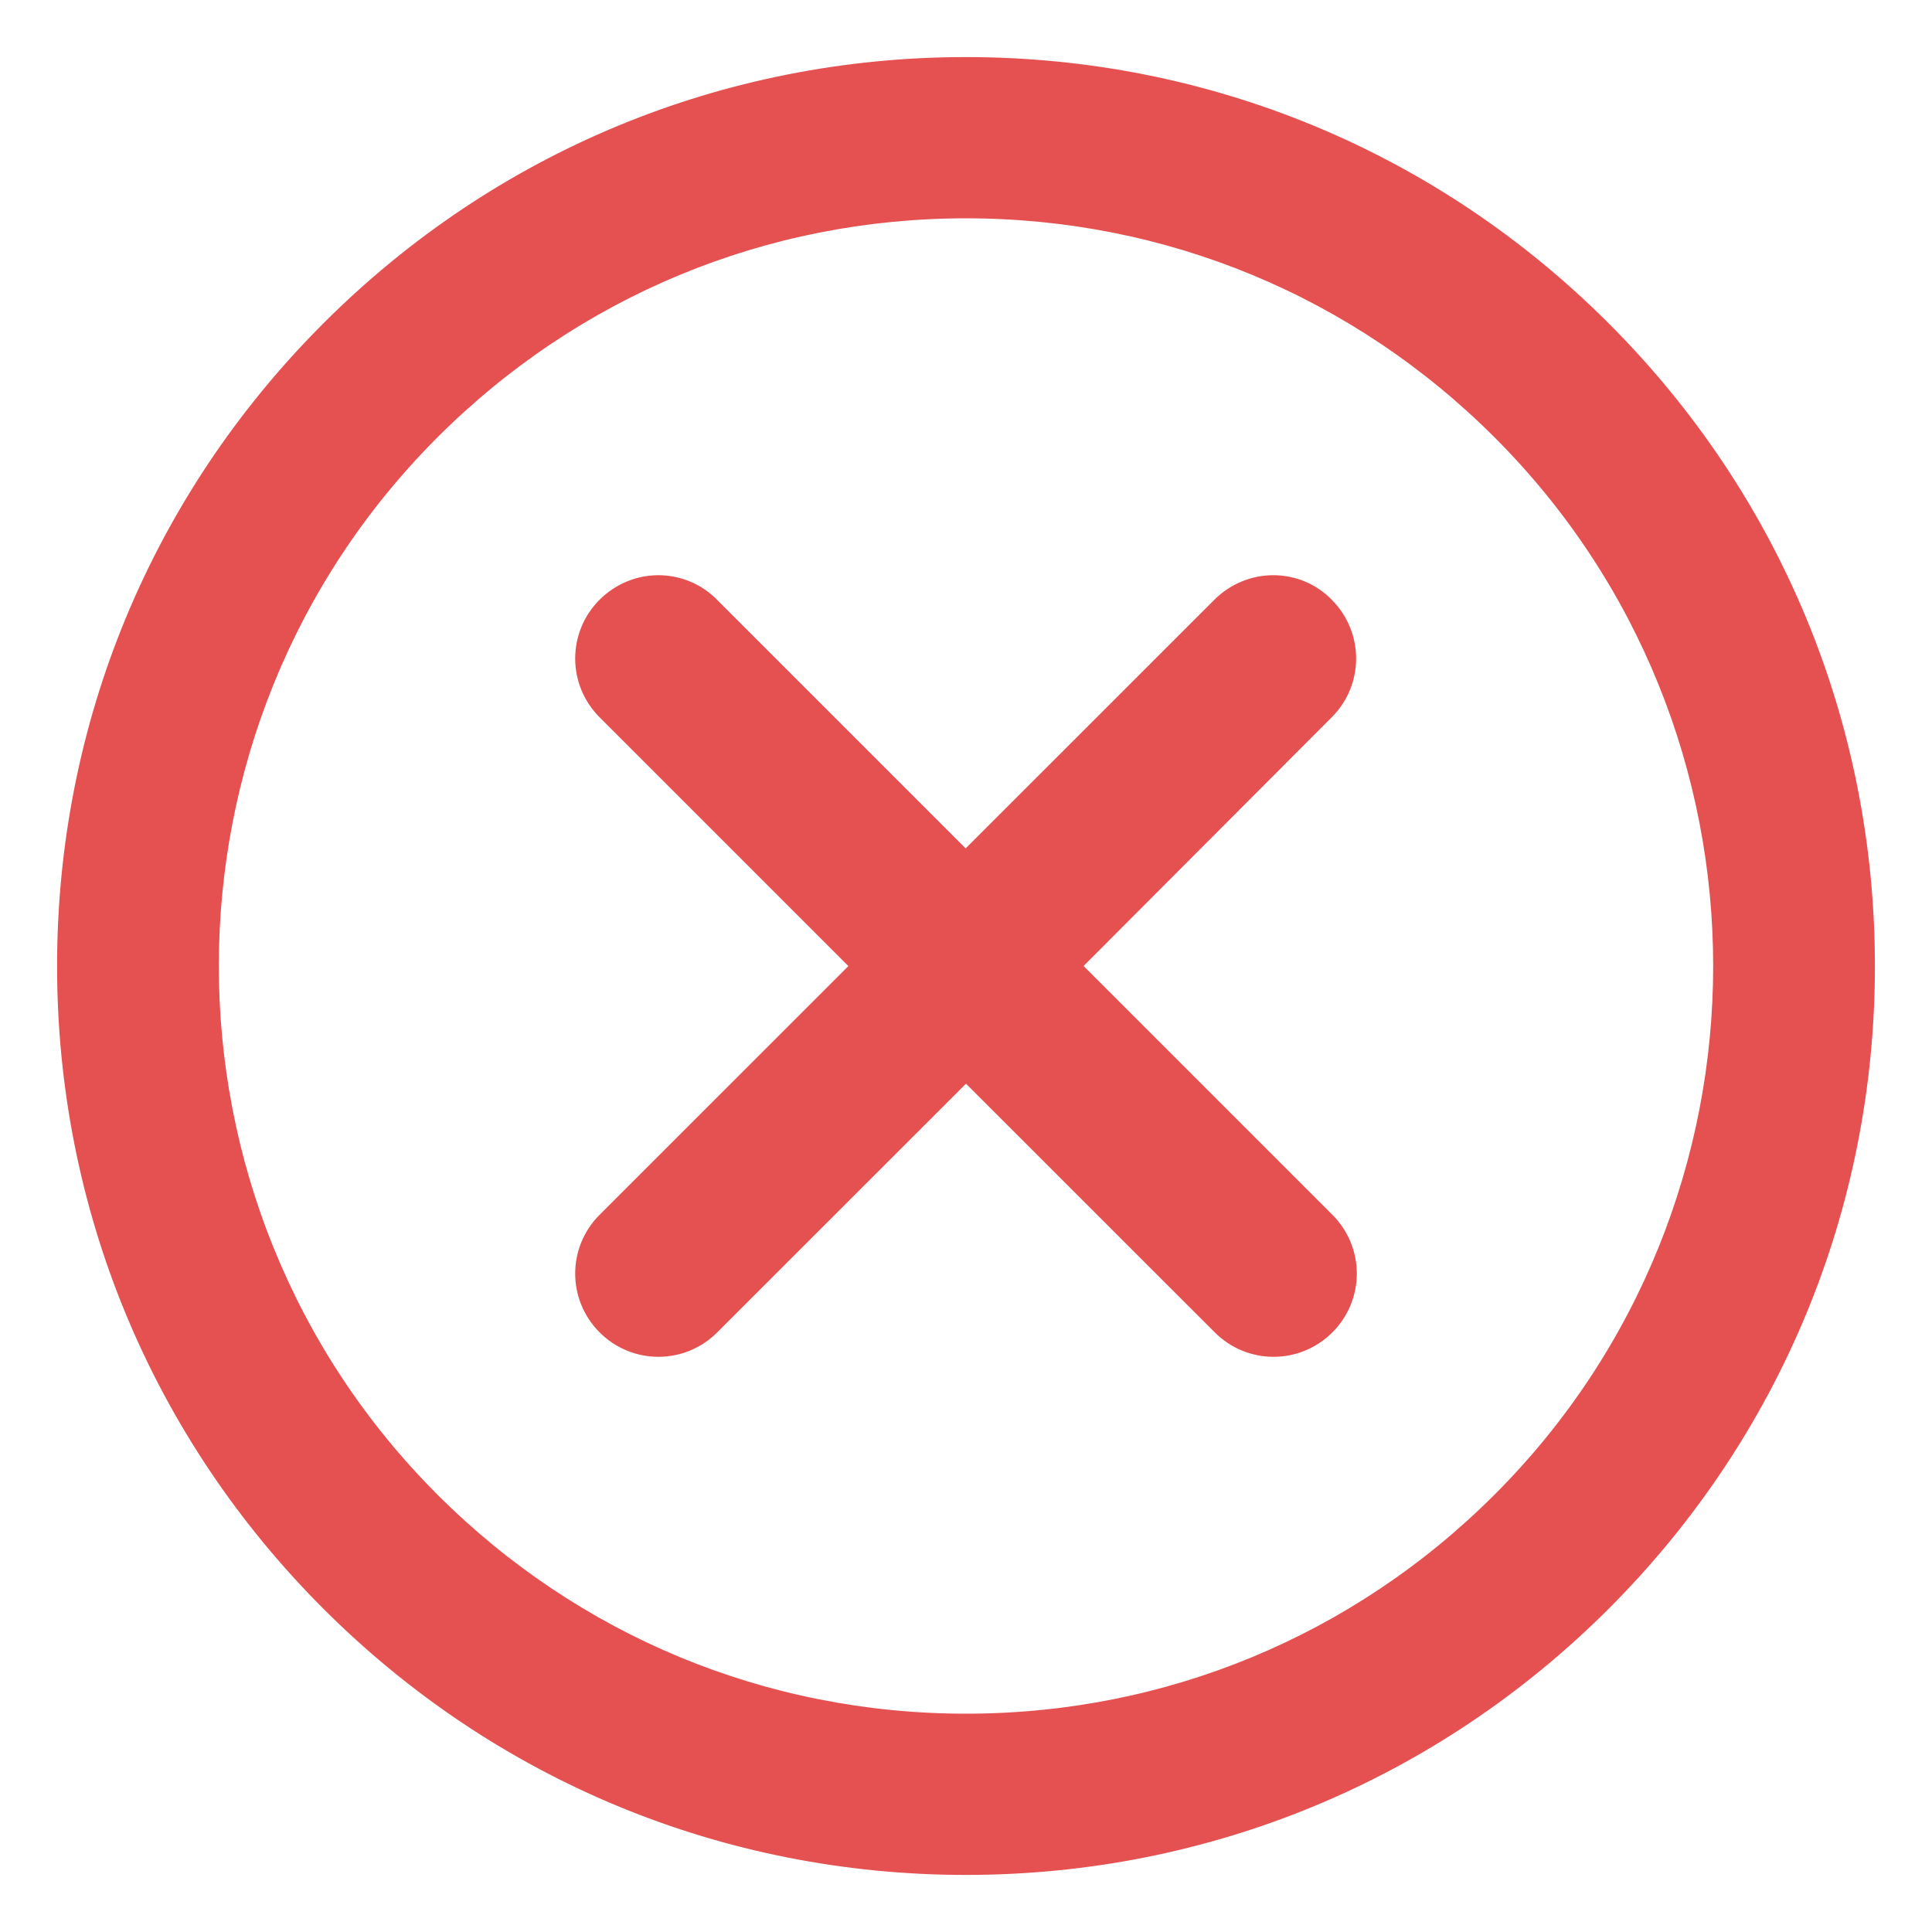
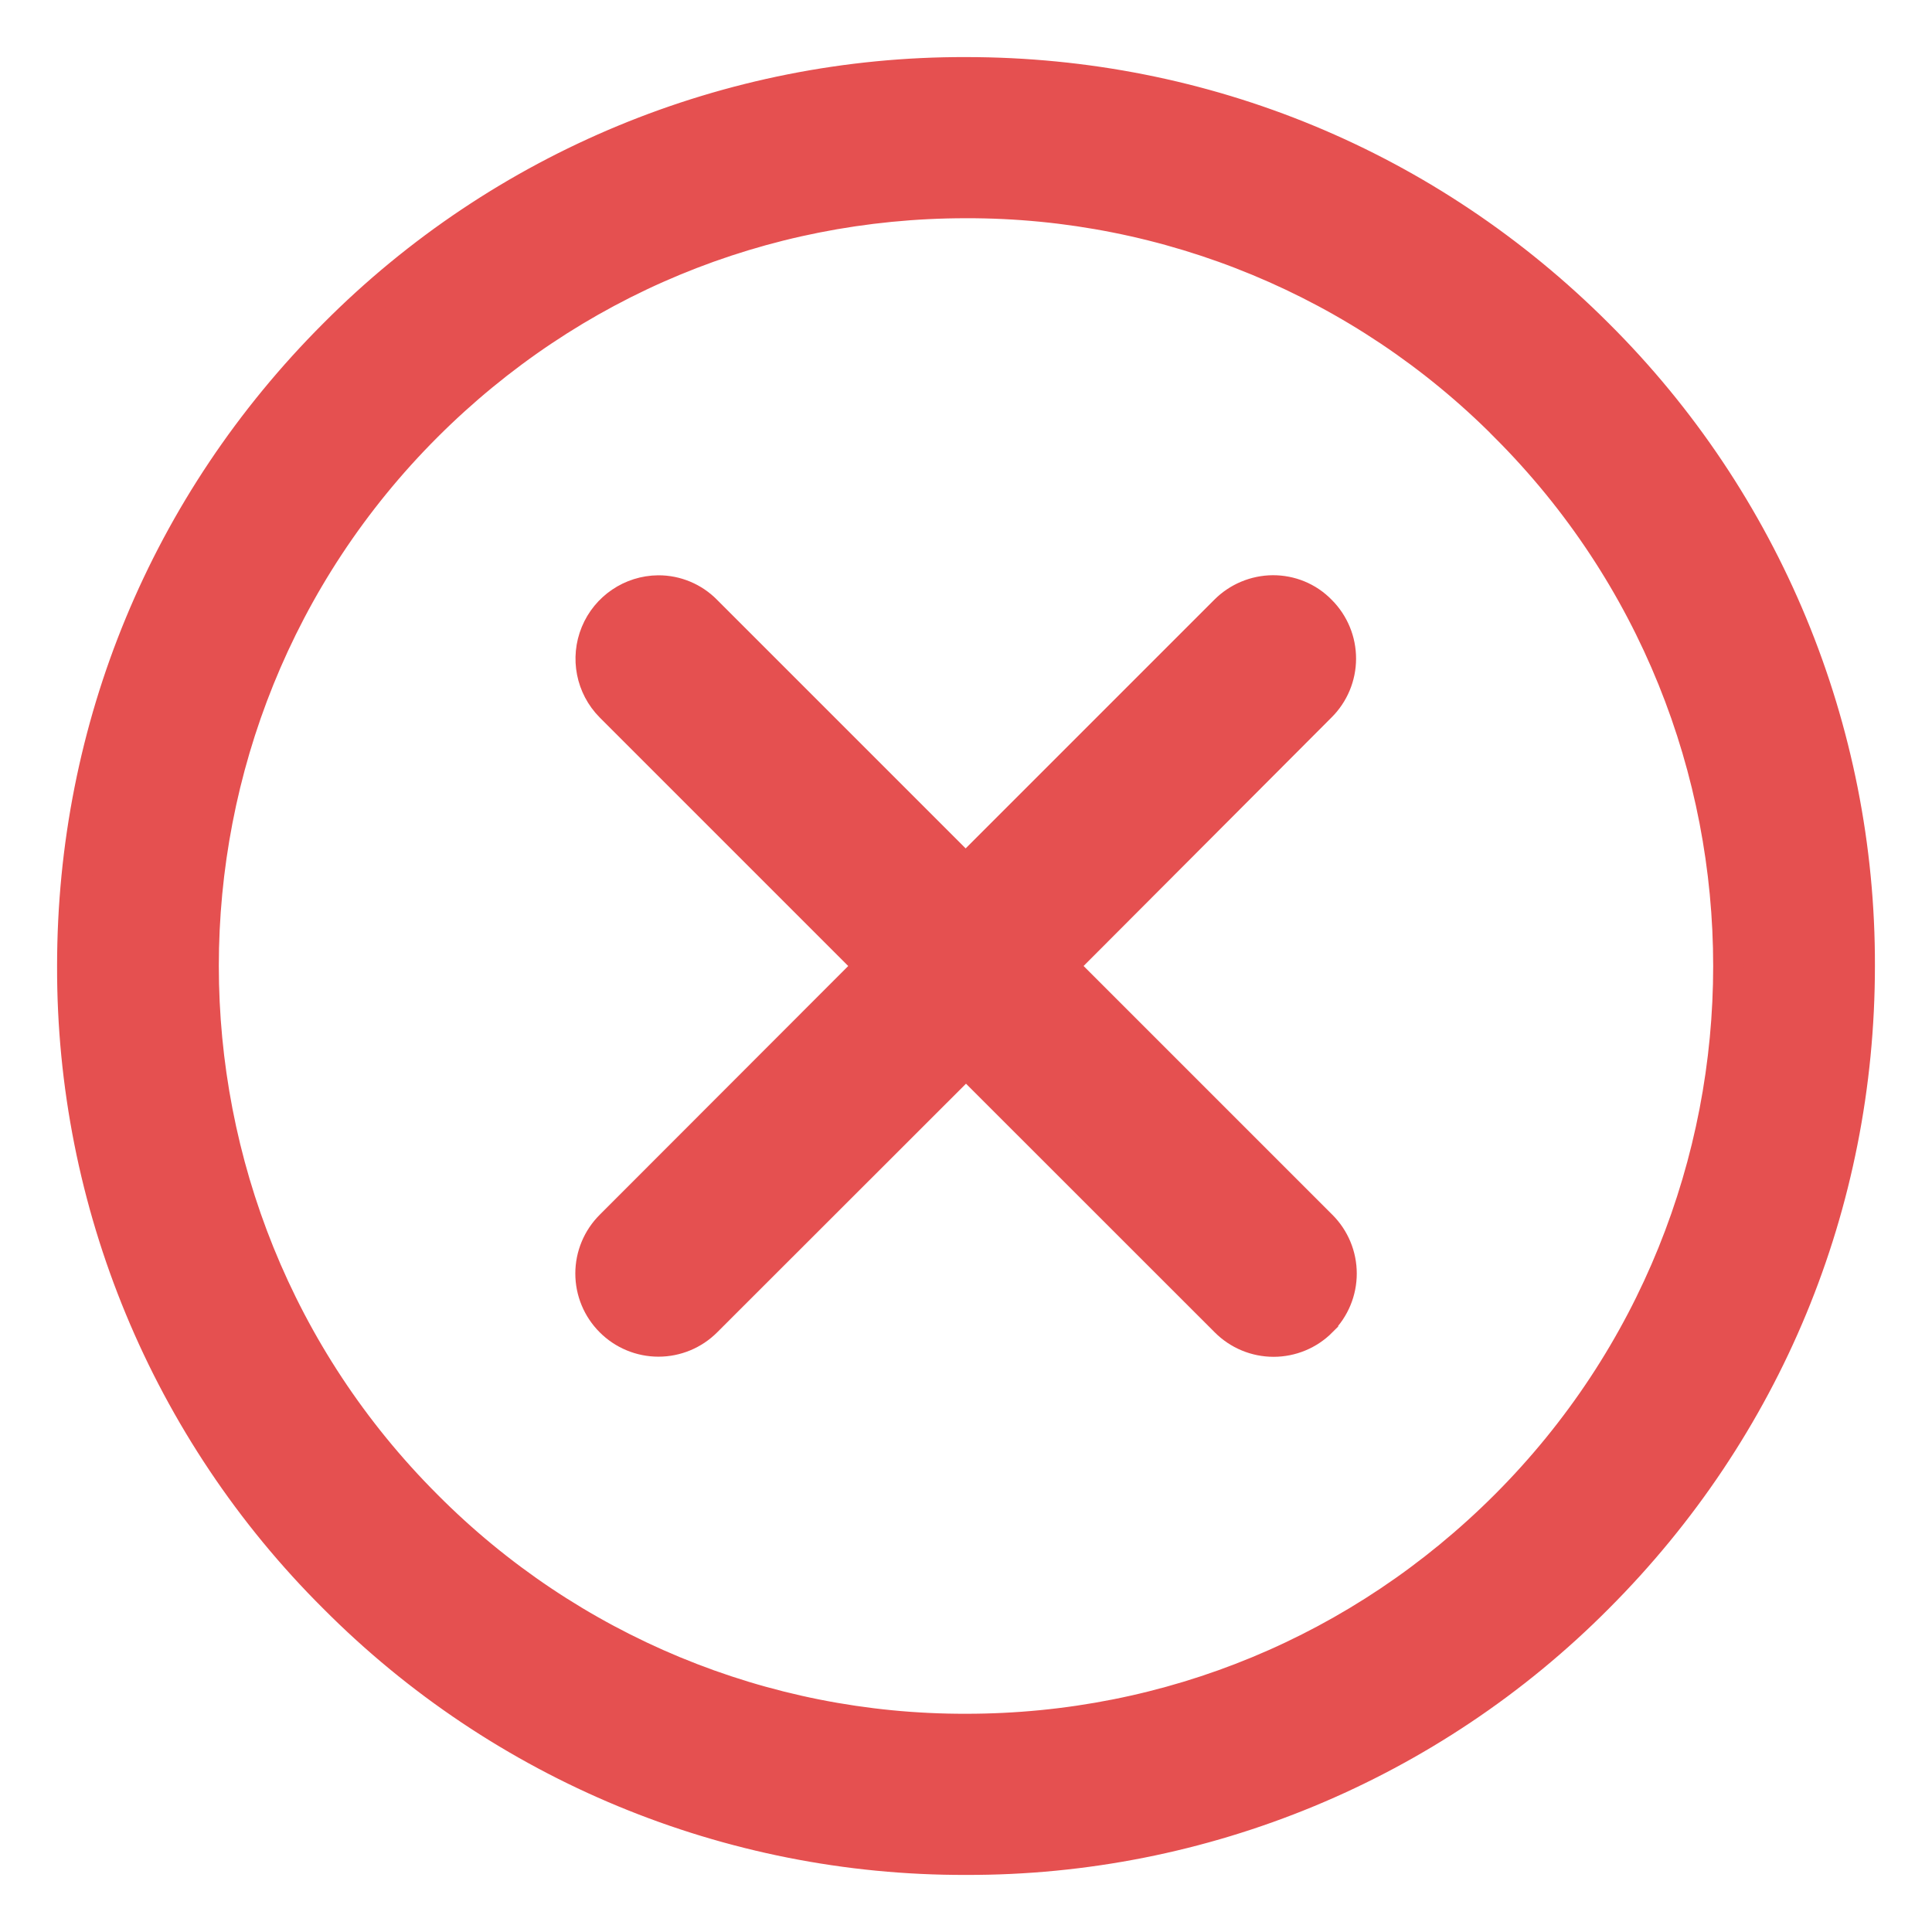
- <svg xmlns="http://www.w3.org/2000/svg" width="22" height="22" viewBox="0 0 22 22" fill="none">
-   <path d="M18.195 18.195C16.272 20.117 13.719 21.175 11 21.175C8.281 21.175 5.728 20.117 3.806 18.195C1.883 16.272 0.825 13.719 0.825 11C0.825 8.281 1.883 5.728 3.806 3.806C5.728 1.883 8.281 0.825 11 0.825C13.719 0.825 16.272 1.883 18.195 3.806C20.117 5.728 21.175 8.281 21.175 11C21.175 13.719 20.117 16.272 18.195 18.195ZM17.143 4.857C15.501 3.215 13.319 2.311 11 2.311C8.681 2.311 6.499 3.215 4.857 4.857C1.47 8.244 1.47 13.756 4.857 17.143C6.499 18.785 8.681 19.689 11 19.689C13.319 19.689 15.501 18.785 17.143 17.143C20.53 13.756 20.53 8.244 17.143 4.857Z" fill="#E55050" stroke="#E55050" stroke-width="0.35" />
-   <path d="M15.013 15.013C14.73 15.296 14.274 15.296 13.992 15.013L11 12.022L8.008 15.013C7.725 15.296 7.27 15.296 6.987 15.013C6.704 14.73 6.704 14.275 6.987 13.992L9.979 11.001L6.987 8.009C6.704 7.726 6.704 7.271 6.987 6.988C7.125 6.85 7.311 6.775 7.496 6.775C7.677 6.775 7.865 6.844 8.006 6.989L10.996 9.979L13.988 6.988C14.126 6.85 14.312 6.775 14.497 6.775C14.682 6.775 14.866 6.844 15.007 6.99C15.288 7.273 15.288 7.727 15.005 8.009L12.021 11L15.013 13.992C15.296 14.275 15.296 14.73 15.013 15.013Z" fill="#E55050" stroke="#E55050" stroke-width="0.45" />
+ <svg xmlns="http://www.w3.org/2000/svg" width="22" height="22" fill="none">
+   <path d="M18.195 18.195A10.104 10.104 0 0111 21.175a10.104 10.104 0 01-7.194-2.98A10.104 10.104 0 01.825 11c0-2.719 1.058-5.272 2.98-7.194A10.104 10.104 0 0111 .825c2.719 0 5.272 1.058 7.195 2.98A10.104 10.104 0 0121.175 11c0 2.719-1.058 5.272-2.98 7.195zM17.143 4.857A8.631 8.631 0 0011 2.31c-2.319 0-4.5.904-6.143 2.546-3.387 3.387-3.387 8.899 0 12.286A8.631 8.631 0 0011 19.69c2.319 0 4.5-.904 6.143-2.546 3.387-3.387 3.387-8.9 0-12.286z" fill="#E55050" stroke="#E55050" stroke-width=".35" />
+   <path d="M15.013 15.013a.72.72 0 01-1.021 0L11 12.022l-2.992 2.99a.72.72 0 01-1.02 0 .72.72 0 010-1.02L9.977 11l-2.99-2.99a.725.725 0 01.509-1.234.71.71 0 01.51.213l2.99 2.99 2.99-2.99a.725.725 0 01.51-.214c.185 0 .37.07.51.215a.72.72 0 01-.002 1.02L12.021 11l2.992 2.992a.72.72 0 010 1.02z" fill="#E55050" stroke="#E55050" stroke-width=".45" />
</svg>
